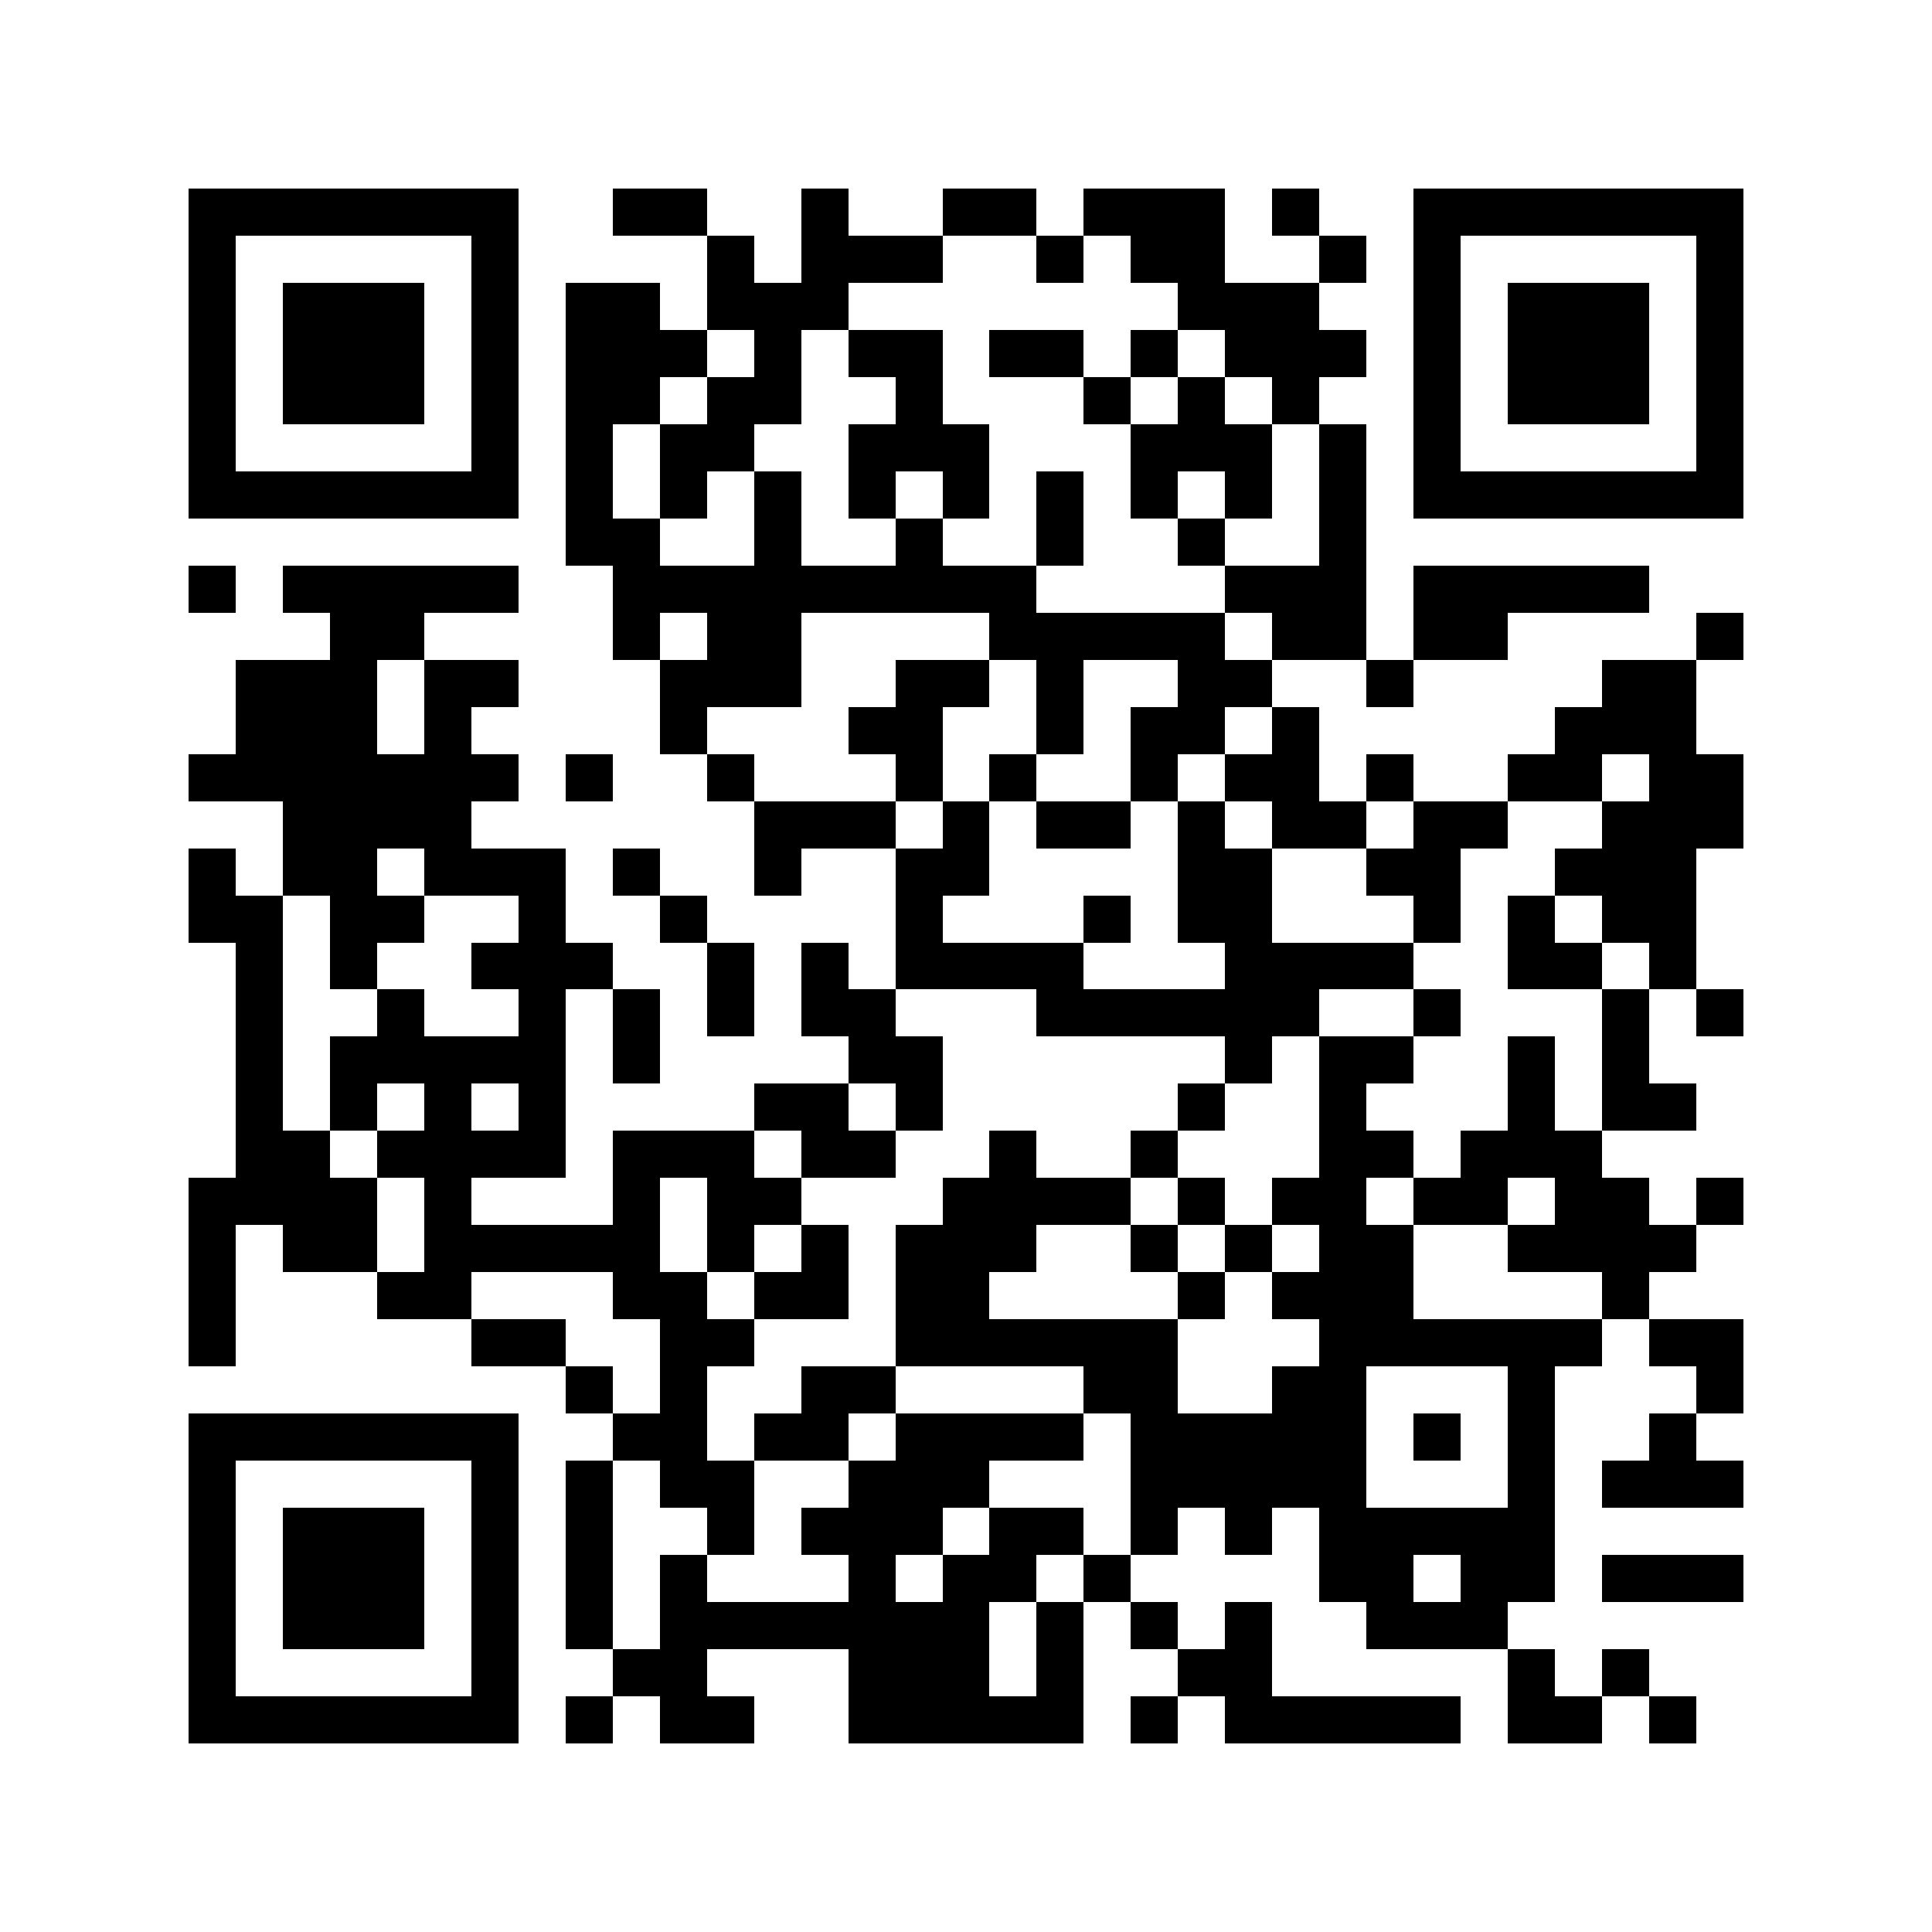
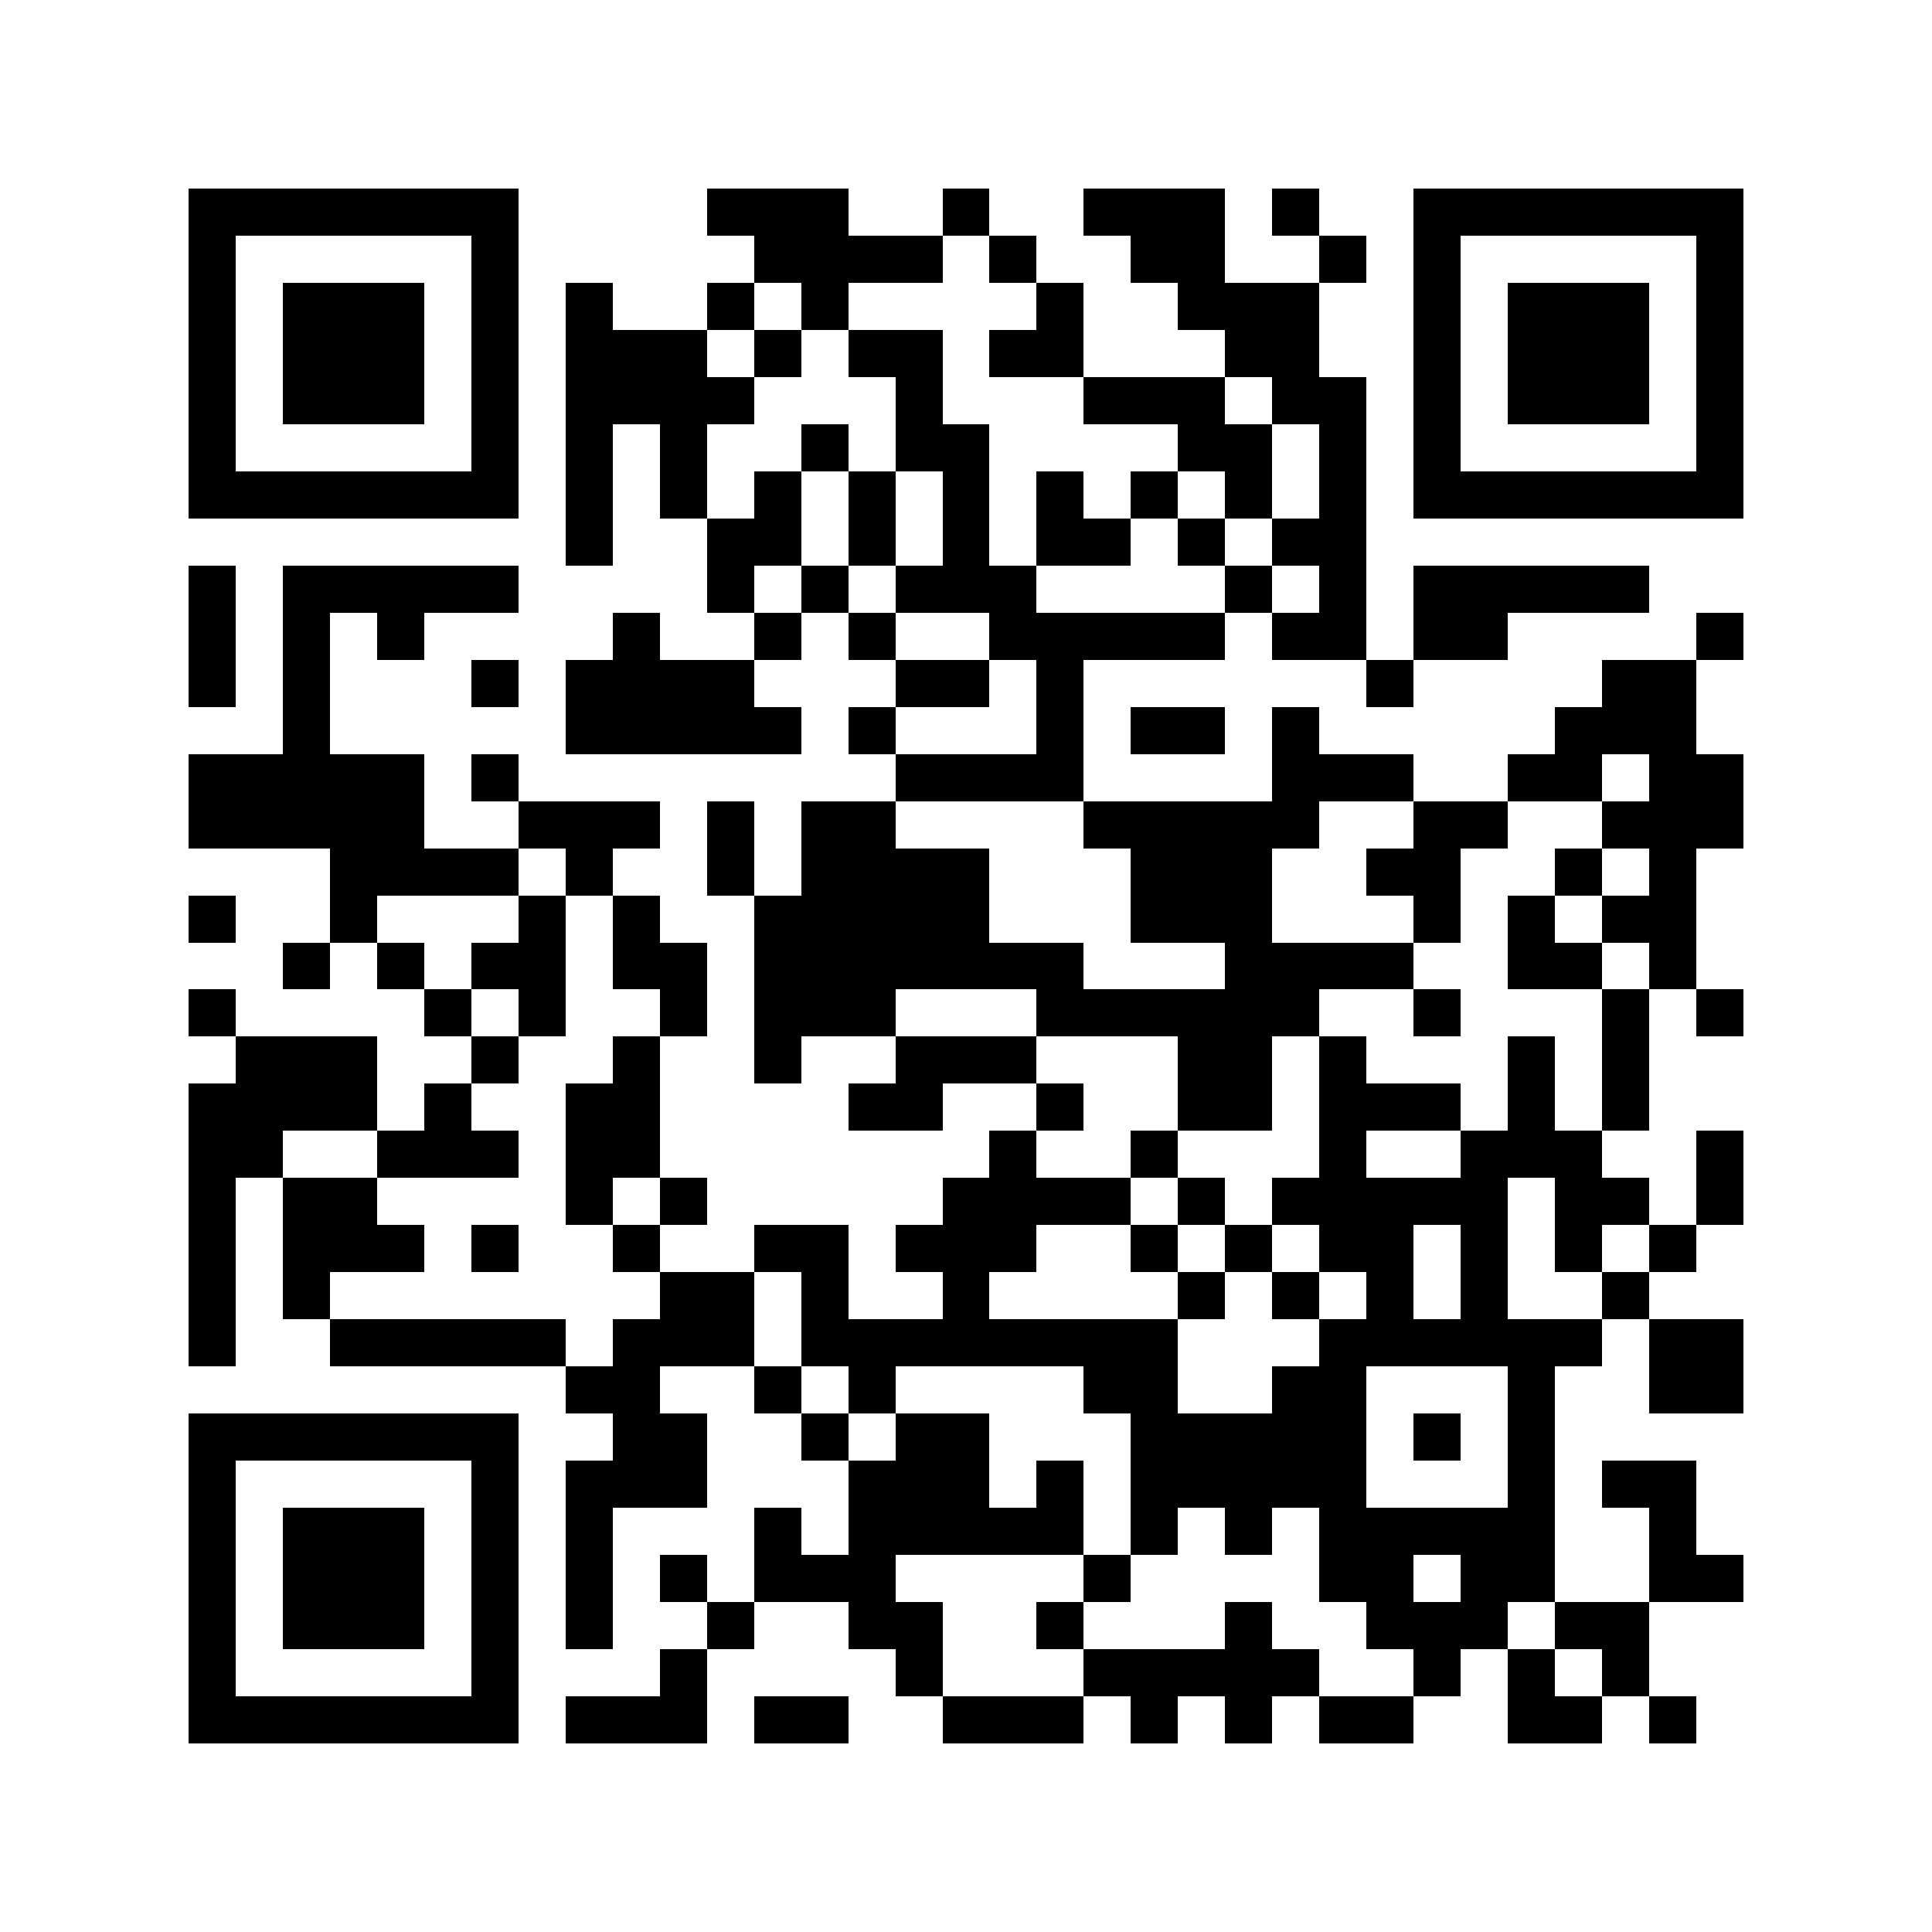
<svg xmlns="http://www.w3.org/2000/svg" viewBox="0 0 41 41" shape-rendering="crispEdges">
  <path fill="#ffffff" d="M0 0h41v41H0z" />
-   <path stroke="#000000" d="M4 4.5h7m2 0h2m2 0h1m2 0h2m1 0h3m1 0h1m2 0h7M4 5.5h1m5 0h1m4 0h1m1 0h3m2 0h1m1 0h2m2 0h1m1 0h1m5 0h1M4 6.5h1m1 0h3m1 0h1m1 0h2m1 0h3m7 0h3m2 0h1m1 0h3m1 0h1M4 7.5h1m1 0h3m1 0h1m1 0h3m1 0h1m1 0h2m1 0h2m1 0h1m1 0h3m1 0h1m1 0h3m1 0h1M4 8.5h1m1 0h3m1 0h1m1 0h2m1 0h2m2 0h1m3 0h1m1 0h1m1 0h1m2 0h1m1 0h3m1 0h1M4 9.5h1m5 0h1m1 0h1m1 0h2m2 0h3m3 0h3m1 0h1m1 0h1m5 0h1M4 10.5h7m1 0h1m1 0h1m1 0h1m1 0h1m1 0h1m1 0h1m1 0h1m1 0h1m1 0h1m1 0h7M12 11.5h2m2 0h1m2 0h1m2 0h1m2 0h1m2 0h1M4 12.5h1m1 0h5m2 0h9m4 0h3m1 0h5M7 13.5h2m4 0h1m1 0h2m4 0h5m1 0h2m1 0h2m4 0h1M5 14.5h3m1 0h2m3 0h3m2 0h2m1 0h1m2 0h2m2 0h1m4 0h2M5 15.5h3m1 0h1m4 0h1m3 0h2m2 0h1m1 0h2m1 0h1m5 0h3M4 16.5h7m1 0h1m2 0h1m3 0h1m1 0h1m2 0h1m1 0h2m1 0h1m2 0h2m1 0h2M6 17.5h4m6 0h3m1 0h1m1 0h2m1 0h1m1 0h2m1 0h2m2 0h3M4 18.5h1m1 0h2m1 0h3m1 0h1m2 0h1m2 0h2m4 0h2m2 0h2m2 0h3M4 19.5h2m1 0h2m2 0h1m2 0h1m4 0h1m3 0h1m1 0h2m3 0h1m1 0h1m1 0h2M5 20.5h1m1 0h1m2 0h3m2 0h1m1 0h1m1 0h4m3 0h4m2 0h2m1 0h1M5 21.5h1m2 0h1m2 0h1m1 0h1m1 0h1m1 0h2m3 0h6m2 0h1m3 0h1m1 0h1M5 22.5h1m1 0h5m1 0h1m4 0h2m6 0h1m1 0h2m2 0h1m1 0h1M5 23.5h1m1 0h1m1 0h1m1 0h1m4 0h2m1 0h1m5 0h1m2 0h1m3 0h1m1 0h2M5 24.5h2m1 0h4m1 0h3m1 0h2m2 0h1m2 0h1m3 0h2m1 0h3M4 25.5h4m1 0h1m3 0h1m1 0h2m3 0h4m1 0h1m1 0h2m1 0h2m1 0h2m1 0h1M4 26.5h1m1 0h2m1 0h5m1 0h1m1 0h1m1 0h3m2 0h1m1 0h1m1 0h2m2 0h4M4 27.5h1m3 0h2m3 0h2m1 0h2m1 0h2m4 0h1m1 0h3m4 0h1M4 28.5h1m5 0h2m2 0h2m3 0h6m3 0h6m1 0h2M12 29.5h1m1 0h1m2 0h2m4 0h2m2 0h2m3 0h1m3 0h1M4 30.5h7m2 0h2m1 0h2m1 0h4m1 0h5m1 0h1m1 0h1m2 0h1M4 31.5h1m5 0h1m1 0h1m1 0h2m2 0h3m3 0h5m3 0h1m1 0h3M4 32.5h1m1 0h3m1 0h1m1 0h1m2 0h1m1 0h3m1 0h2m1 0h1m1 0h1m1 0h5M4 33.5h1m1 0h3m1 0h1m1 0h1m1 0h1m3 0h1m1 0h2m1 0h1m4 0h2m1 0h2m1 0h3M4 34.5h1m1 0h3m1 0h1m1 0h1m1 0h7m1 0h1m1 0h1m1 0h1m2 0h3M4 35.5h1m5 0h1m2 0h2m3 0h3m1 0h1m2 0h2m5 0h1m1 0h1M4 36.5h7m1 0h1m1 0h2m2 0h5m1 0h1m1 0h5m1 0h2m1 0h1" />
+   <path stroke="#000000" d="M4 4.5h7m4 0h3m2 0h1m2 0h3m1 0h1m2 0h7M4 5.5h1m5 0h1m5 0h4m1 0h1m2 0h2m2 0h1m1 0h1m5 0h1M4 6.5h1m1 0h3m1 0h1m1 0h1m2 0h1m1 0h1m4 0h1m2 0h3m2 0h1m1 0h3m1 0h1M4 7.5h1m1 0h3m1 0h1m1 0h3m1 0h1m1 0h2m1 0h2m3 0h2m2 0h1m1 0h3m1 0h1M4 8.5h1m1 0h3m1 0h1m1 0h4m3 0h1m3 0h3m1 0h2m1 0h1m1 0h3m1 0h1M4 9.5h1m5 0h1m1 0h1m1 0h1m2 0h1m1 0h2m4 0h2m1 0h1m1 0h1m5 0h1M4 10.5h7m1 0h1m1 0h1m1 0h1m1 0h1m1 0h1m1 0h1m1 0h1m1 0h1m1 0h1m1 0h7M12 11.5h1m2 0h2m1 0h1m1 0h1m1 0h2m1 0h1m1 0h2M4 12.5h1m1 0h5m4 0h1m1 0h1m1 0h3m4 0h1m1 0h1m1 0h5M4 13.5h1m1 0h1m1 0h1m4 0h1m2 0h1m1 0h1m2 0h5m1 0h2m1 0h2m4 0h1M4 14.5h1m1 0h1m3 0h1m1 0h4m3 0h2m1 0h1m6 0h1m4 0h2M6 15.5h1m5 0h5m1 0h1m3 0h1m1 0h2m1 0h1m5 0h3M4 16.5h5m1 0h1m8 0h4m4 0h3m2 0h2m1 0h2M4 17.5h5m2 0h3m1 0h1m1 0h2m4 0h5m2 0h2m2 0h3M7 18.5h4m1 0h1m2 0h1m1 0h4m3 0h3m2 0h2m2 0h1m1 0h1M4 19.5h1m2 0h1m3 0h1m1 0h1m2 0h5m3 0h3m3 0h1m1 0h1m1 0h2M6 20.5h1m1 0h1m1 0h2m1 0h2m1 0h7m3 0h4m2 0h2m1 0h1M4 21.5h1m4 0h1m1 0h1m2 0h1m1 0h3m3 0h6m2 0h1m3 0h1m1 0h1M5 22.5h3m2 0h1m2 0h1m2 0h1m2 0h3m3 0h2m1 0h1m3 0h1m1 0h1M4 23.5h4m1 0h1m2 0h2m4 0h2m2 0h1m2 0h2m1 0h3m1 0h1m1 0h1M4 24.5h2m2 0h3m1 0h2m7 0h1m2 0h1m3 0h1m2 0h3m2 0h1M4 25.5h1m1 0h2m4 0h1m1 0h1m5 0h4m1 0h1m1 0h5m1 0h2m1 0h1M4 26.5h1m1 0h3m1 0h1m2 0h1m2 0h2m1 0h3m2 0h1m1 0h1m1 0h2m1 0h1m1 0h1m1 0h1M4 27.5h1m1 0h1m7 0h2m1 0h1m2 0h1m4 0h1m1 0h1m1 0h1m1 0h1m2 0h1M4 28.5h1m2 0h5m1 0h3m1 0h8m3 0h6m1 0h2M12 29.5h2m2 0h1m1 0h1m4 0h2m2 0h2m3 0h1m2 0h2M4 30.5h7m2 0h2m2 0h1m1 0h2m3 0h5m1 0h1m1 0h1M4 31.5h1m5 0h1m1 0h3m3 0h3m1 0h1m1 0h5m3 0h1m1 0h2M4 32.5h1m1 0h3m1 0h1m1 0h1m3 0h1m1 0h5m1 0h1m1 0h1m1 0h5m2 0h1M4 33.5h1m1 0h3m1 0h1m1 0h1m1 0h1m1 0h3m4 0h1m4 0h2m1 0h2m2 0h2M4 34.5h1m1 0h3m1 0h1m1 0h1m2 0h1m2 0h2m2 0h1m3 0h1m2 0h3m1 0h2M4 35.5h1m5 0h1m3 0h1m4 0h1m3 0h5m2 0h1m1 0h1m1 0h1M4 36.5h7m1 0h3m1 0h2m2 0h3m1 0h1m1 0h1m1 0h2m2 0h2m1 0h1" />
</svg>
